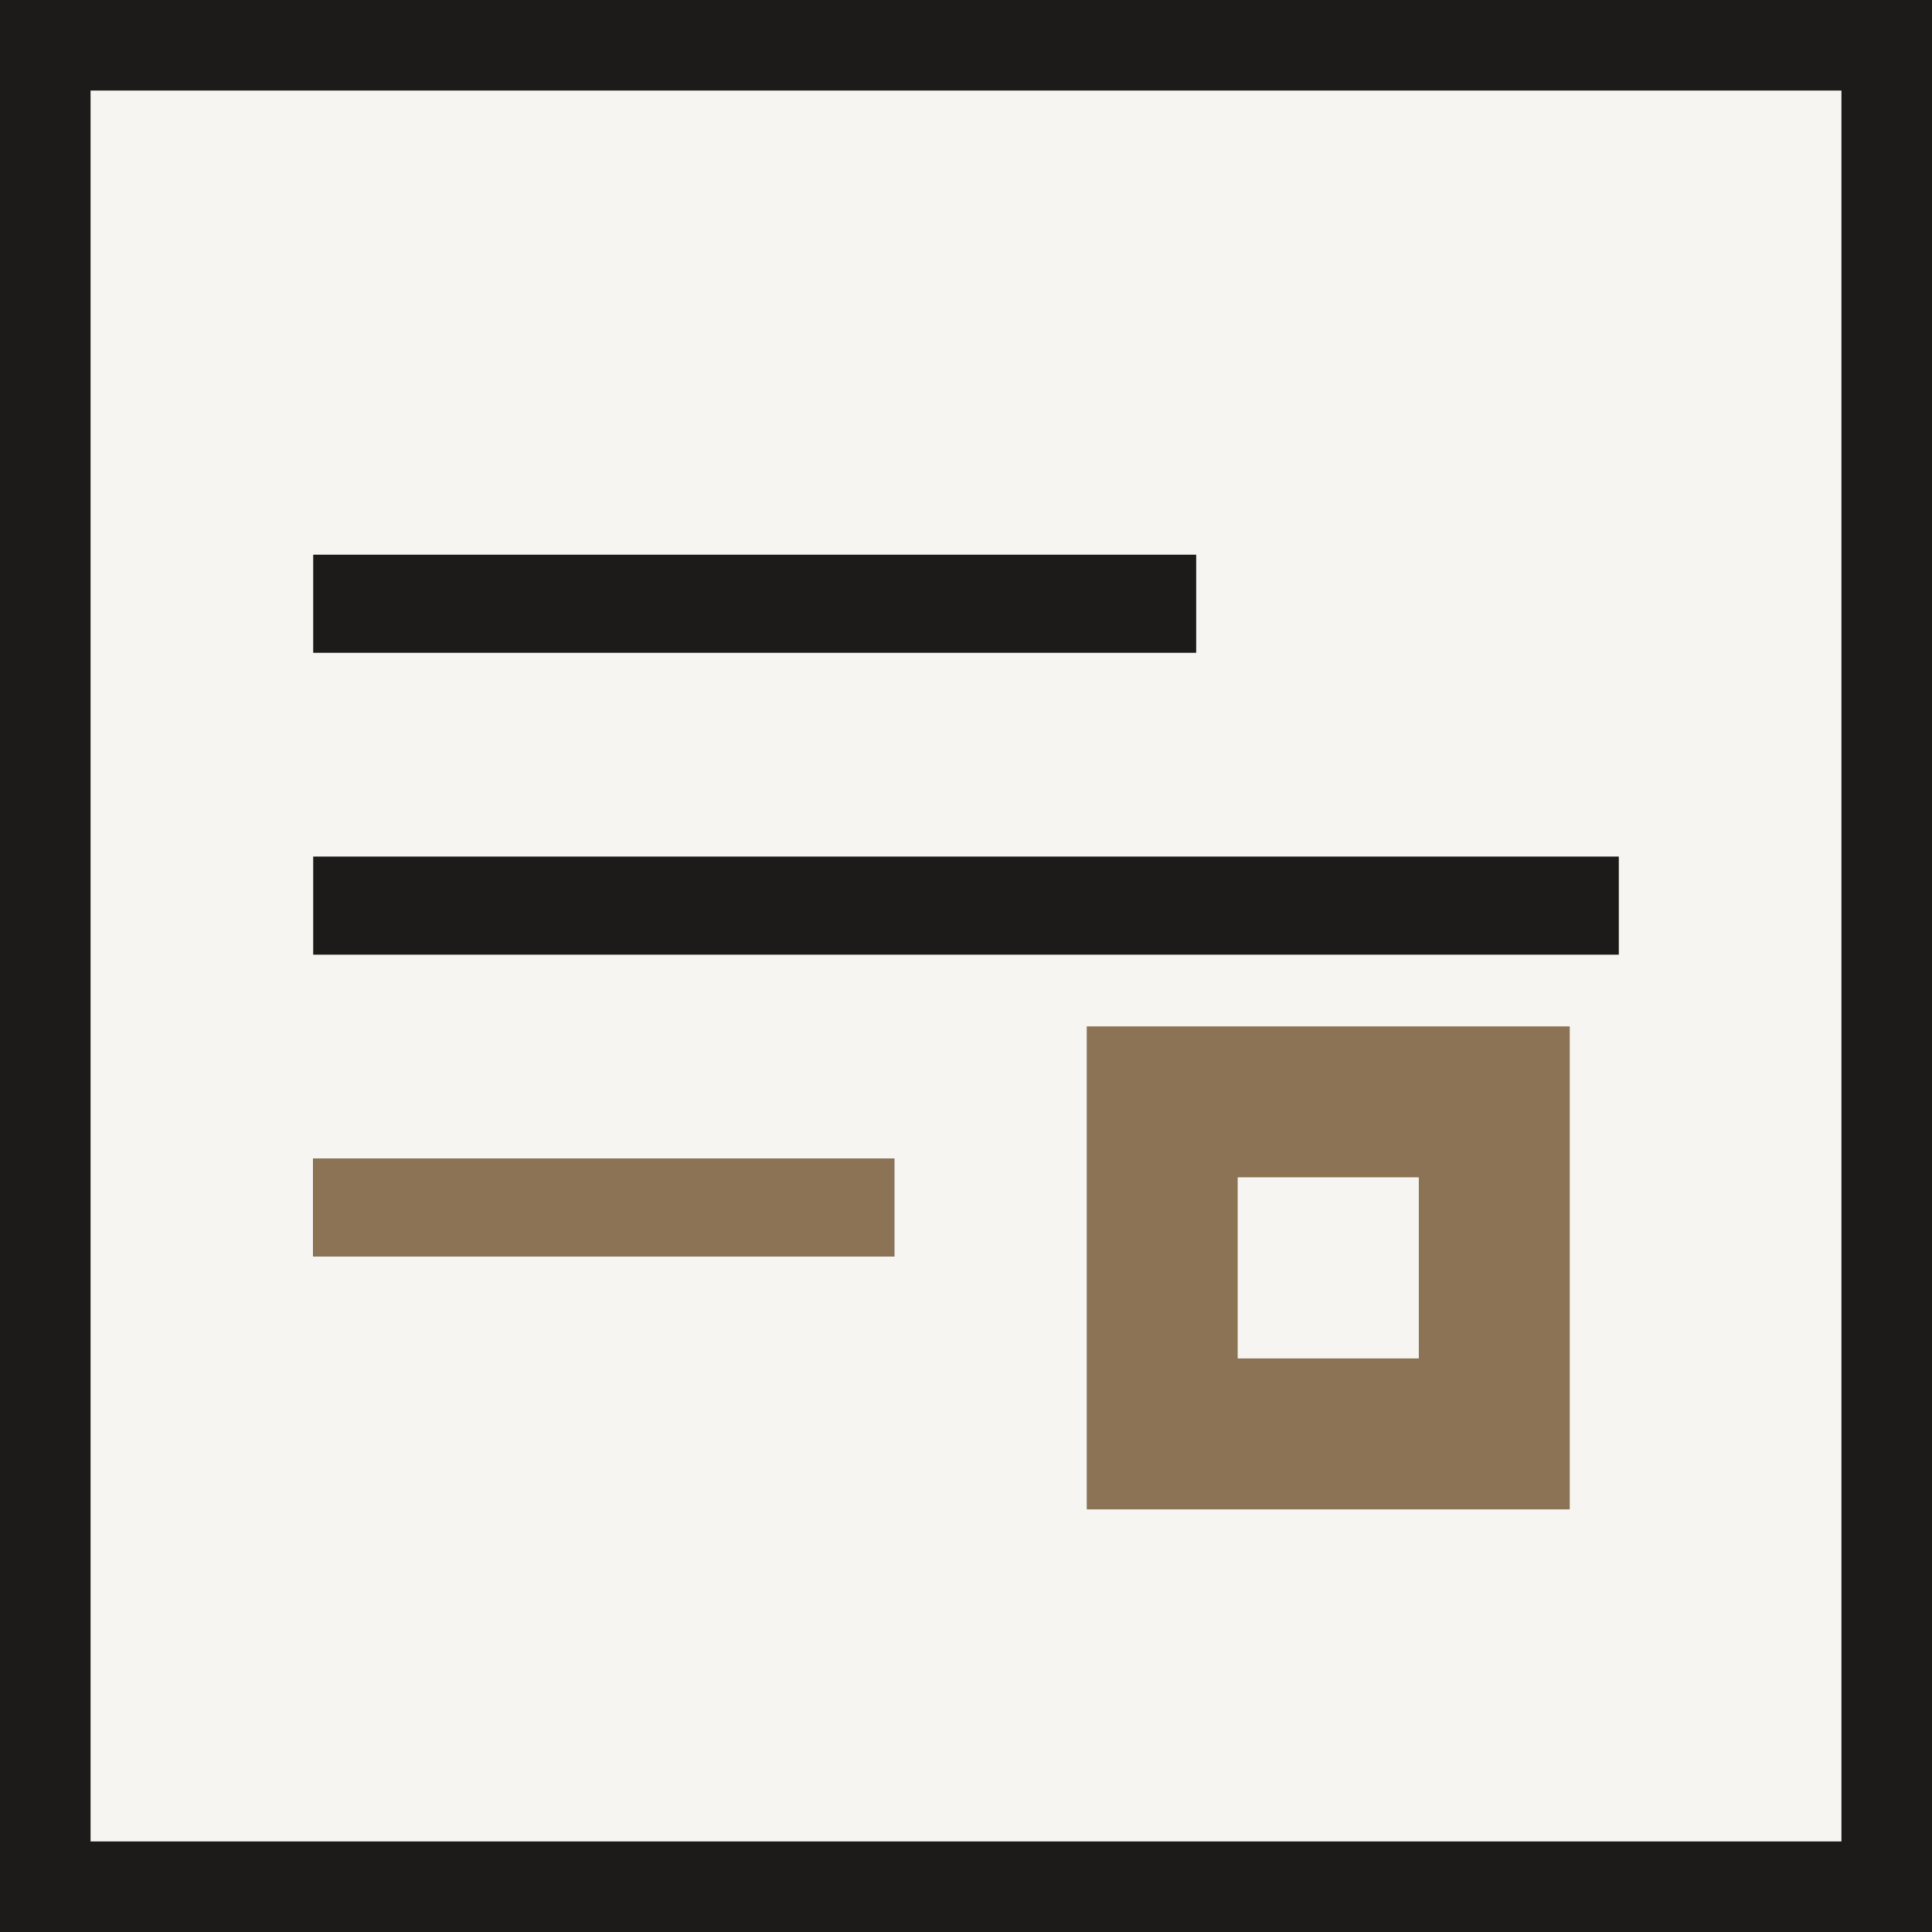
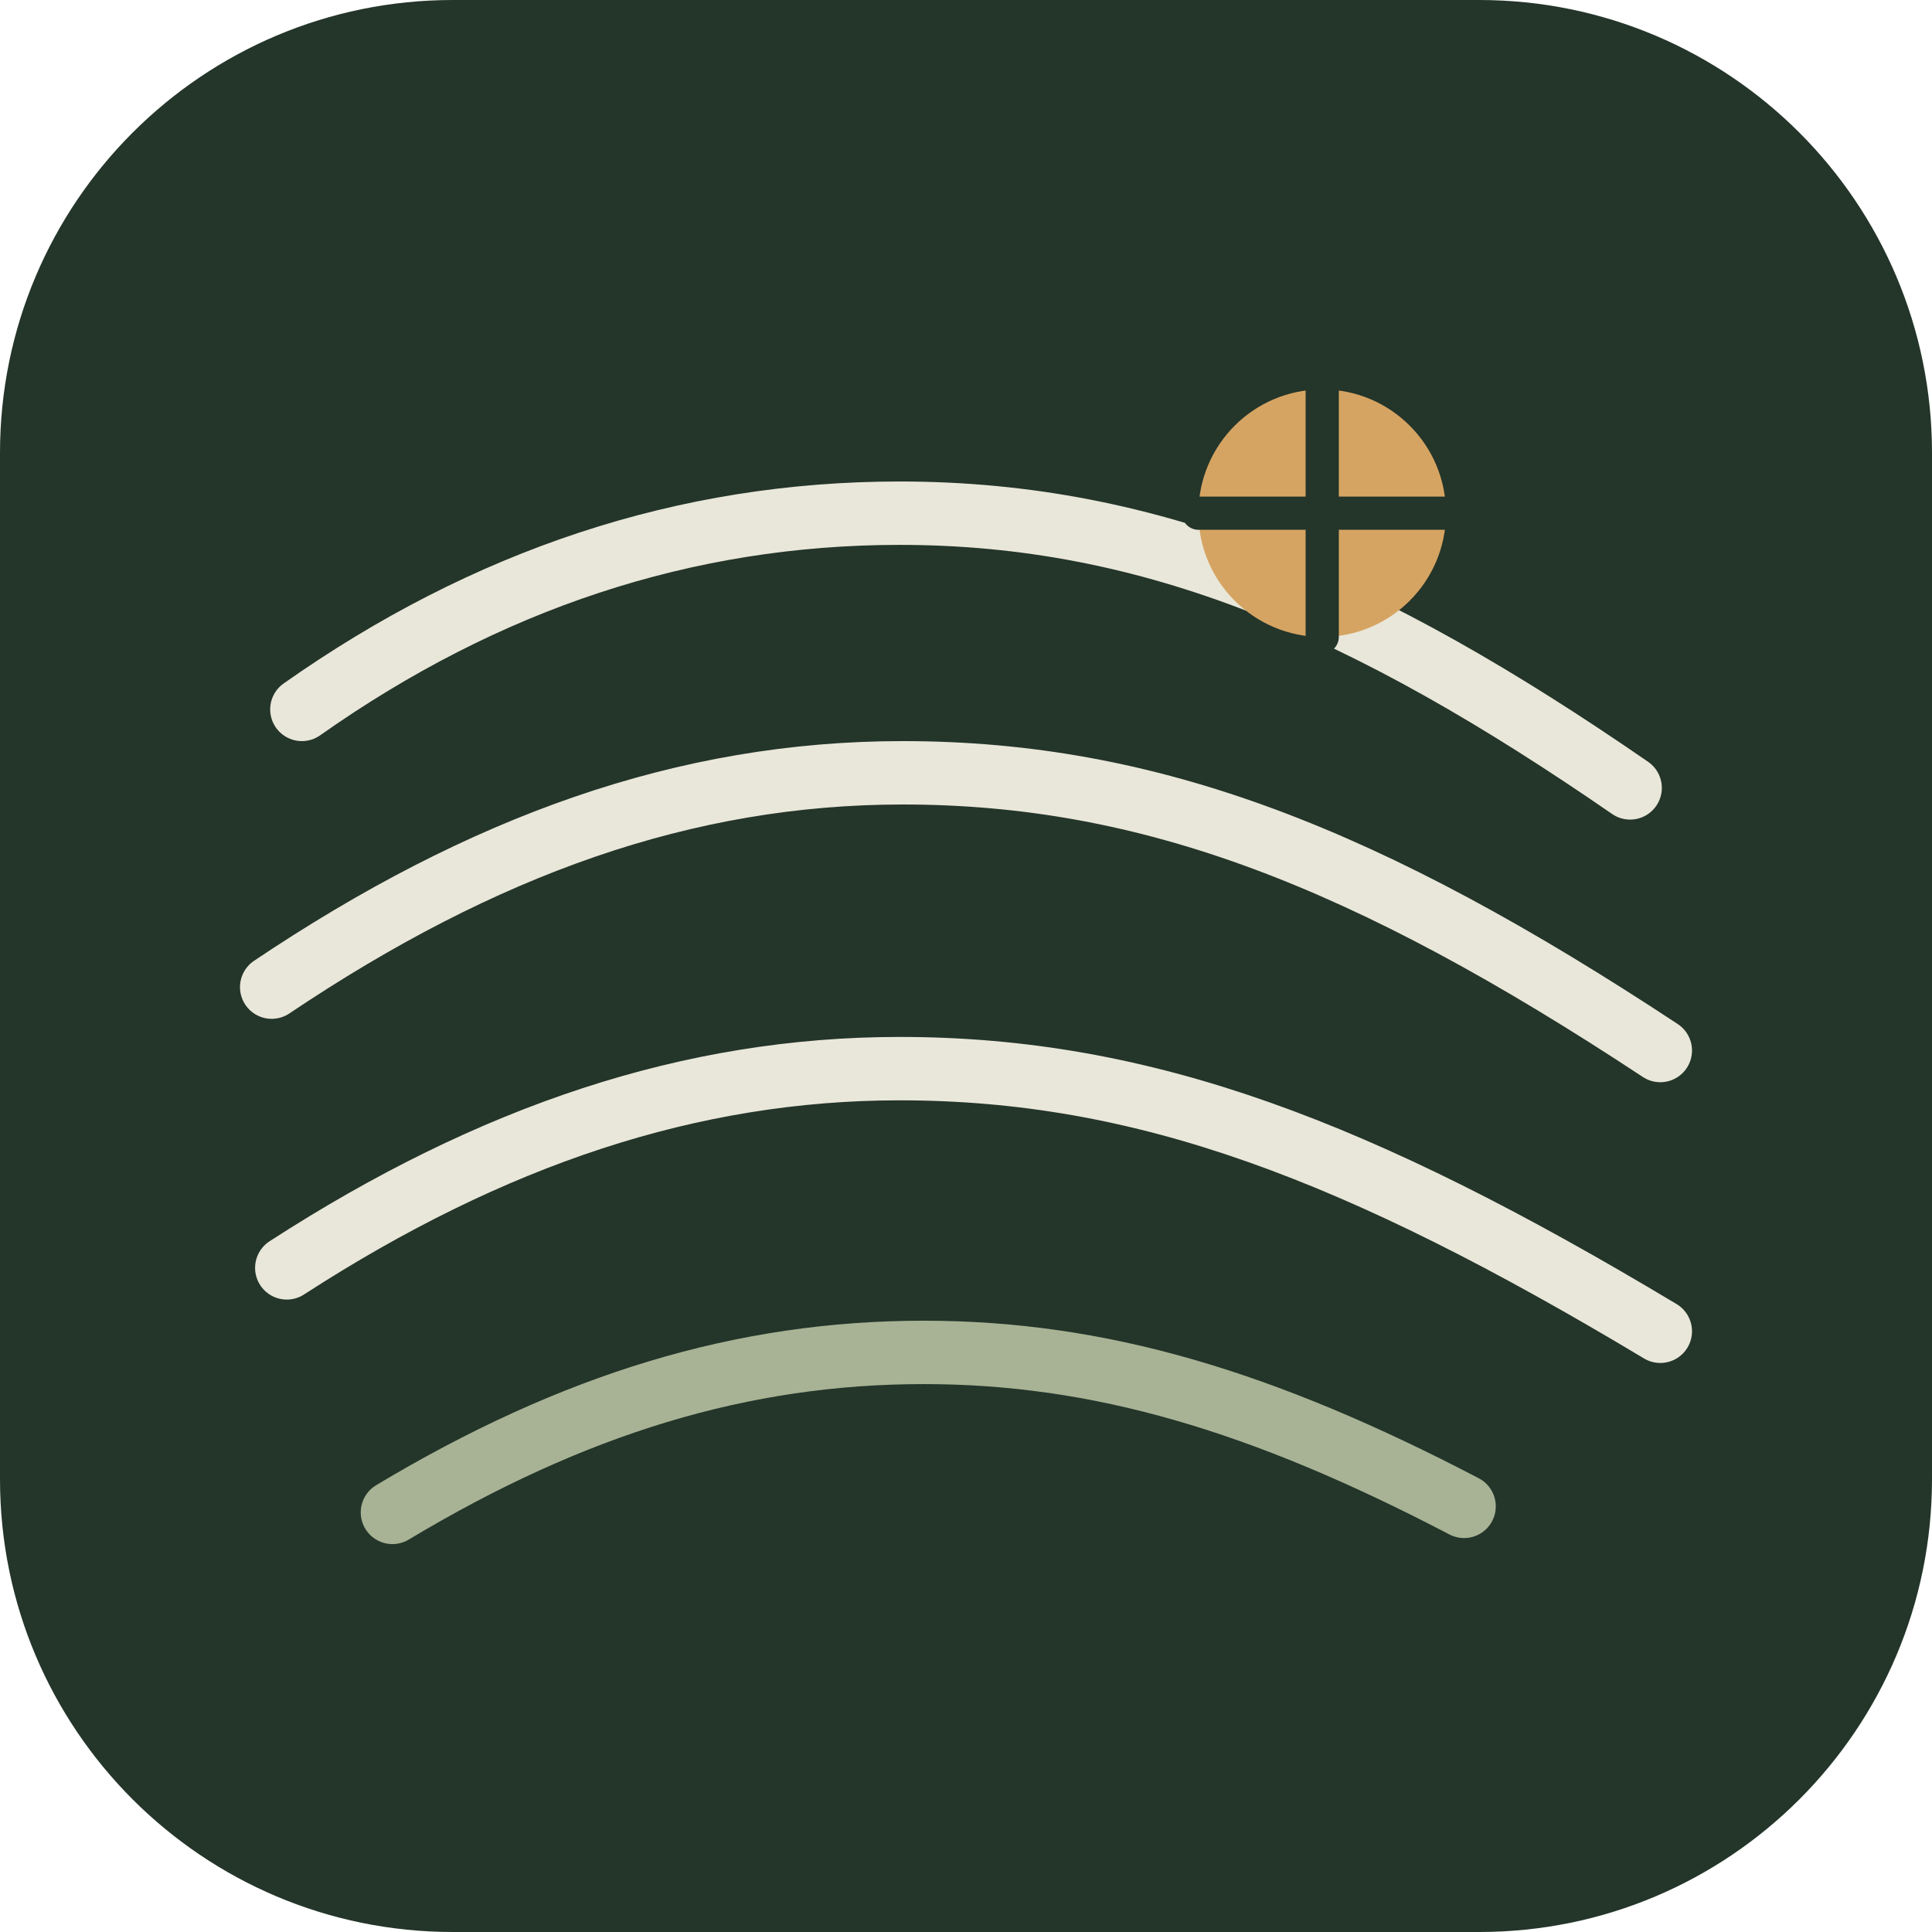
- <svg xmlns="http://www.w3.org/2000/svg" viewBox="0 0 64 64" role="img" aria-label="Farm Ontology">
-   <rect width="64" height="64" fill="#1c1b19" />
-   <rect x="3" y="3" width="58" height="58" fill="#f7f5f2" />
-   <path d="M12 20h26M12 30h40M12 40h16" fill="none" stroke="#1c1b19" stroke-width="3.25" stroke-linecap="square" />
-   <path d="M12 40h16" fill="none" stroke="#8c7355" stroke-width="3.25" stroke-linecap="square" />
-   <rect x="36" y="34" width="16" height="16" fill="#8c7355" />
-   <rect x="41" y="39" width="6" height="6" fill="#f7f5f2" />
+ <svg xmlns="http://www.w3.org/2000/svg" viewBox="0 0 64 64" fill="none">
+   <rect width="64" height="64" rx="15" fill="#24352A" />
+   <path d="M10 23.5c6.1-4.3 12.7-6.5 19.8-6.5 8.4 0 15.5 3.1 24.2 9.1M9 32.7c7-4.7 13.7-7.1 20.9-7.1 8.2 0 15.4 2.8 25.1 9.2M9.5 42c6.8-4.4 13.4-6.6 20.3-6.6 8.1 0 15.2 2.7 25.2 8.7" stroke="#E9E7D9" stroke-width="2.1" stroke-linecap="round" />
+   <path d="M13 50.1c6-3.6 11.6-5.3 17.6-5.3 5.8 0 11.2 1.6 17.9 5.1" stroke="#A8B395" stroke-width="2.1" stroke-linecap="round" />
+   <circle cx="43.8" cy="17" r="4.1" fill="#D6A462" />
+   <path d="M43.8 12.9v8.2m-4.1-4.1h8.2" stroke="#24352A" stroke-width="1.1" stroke-linecap="round" />
</svg>
